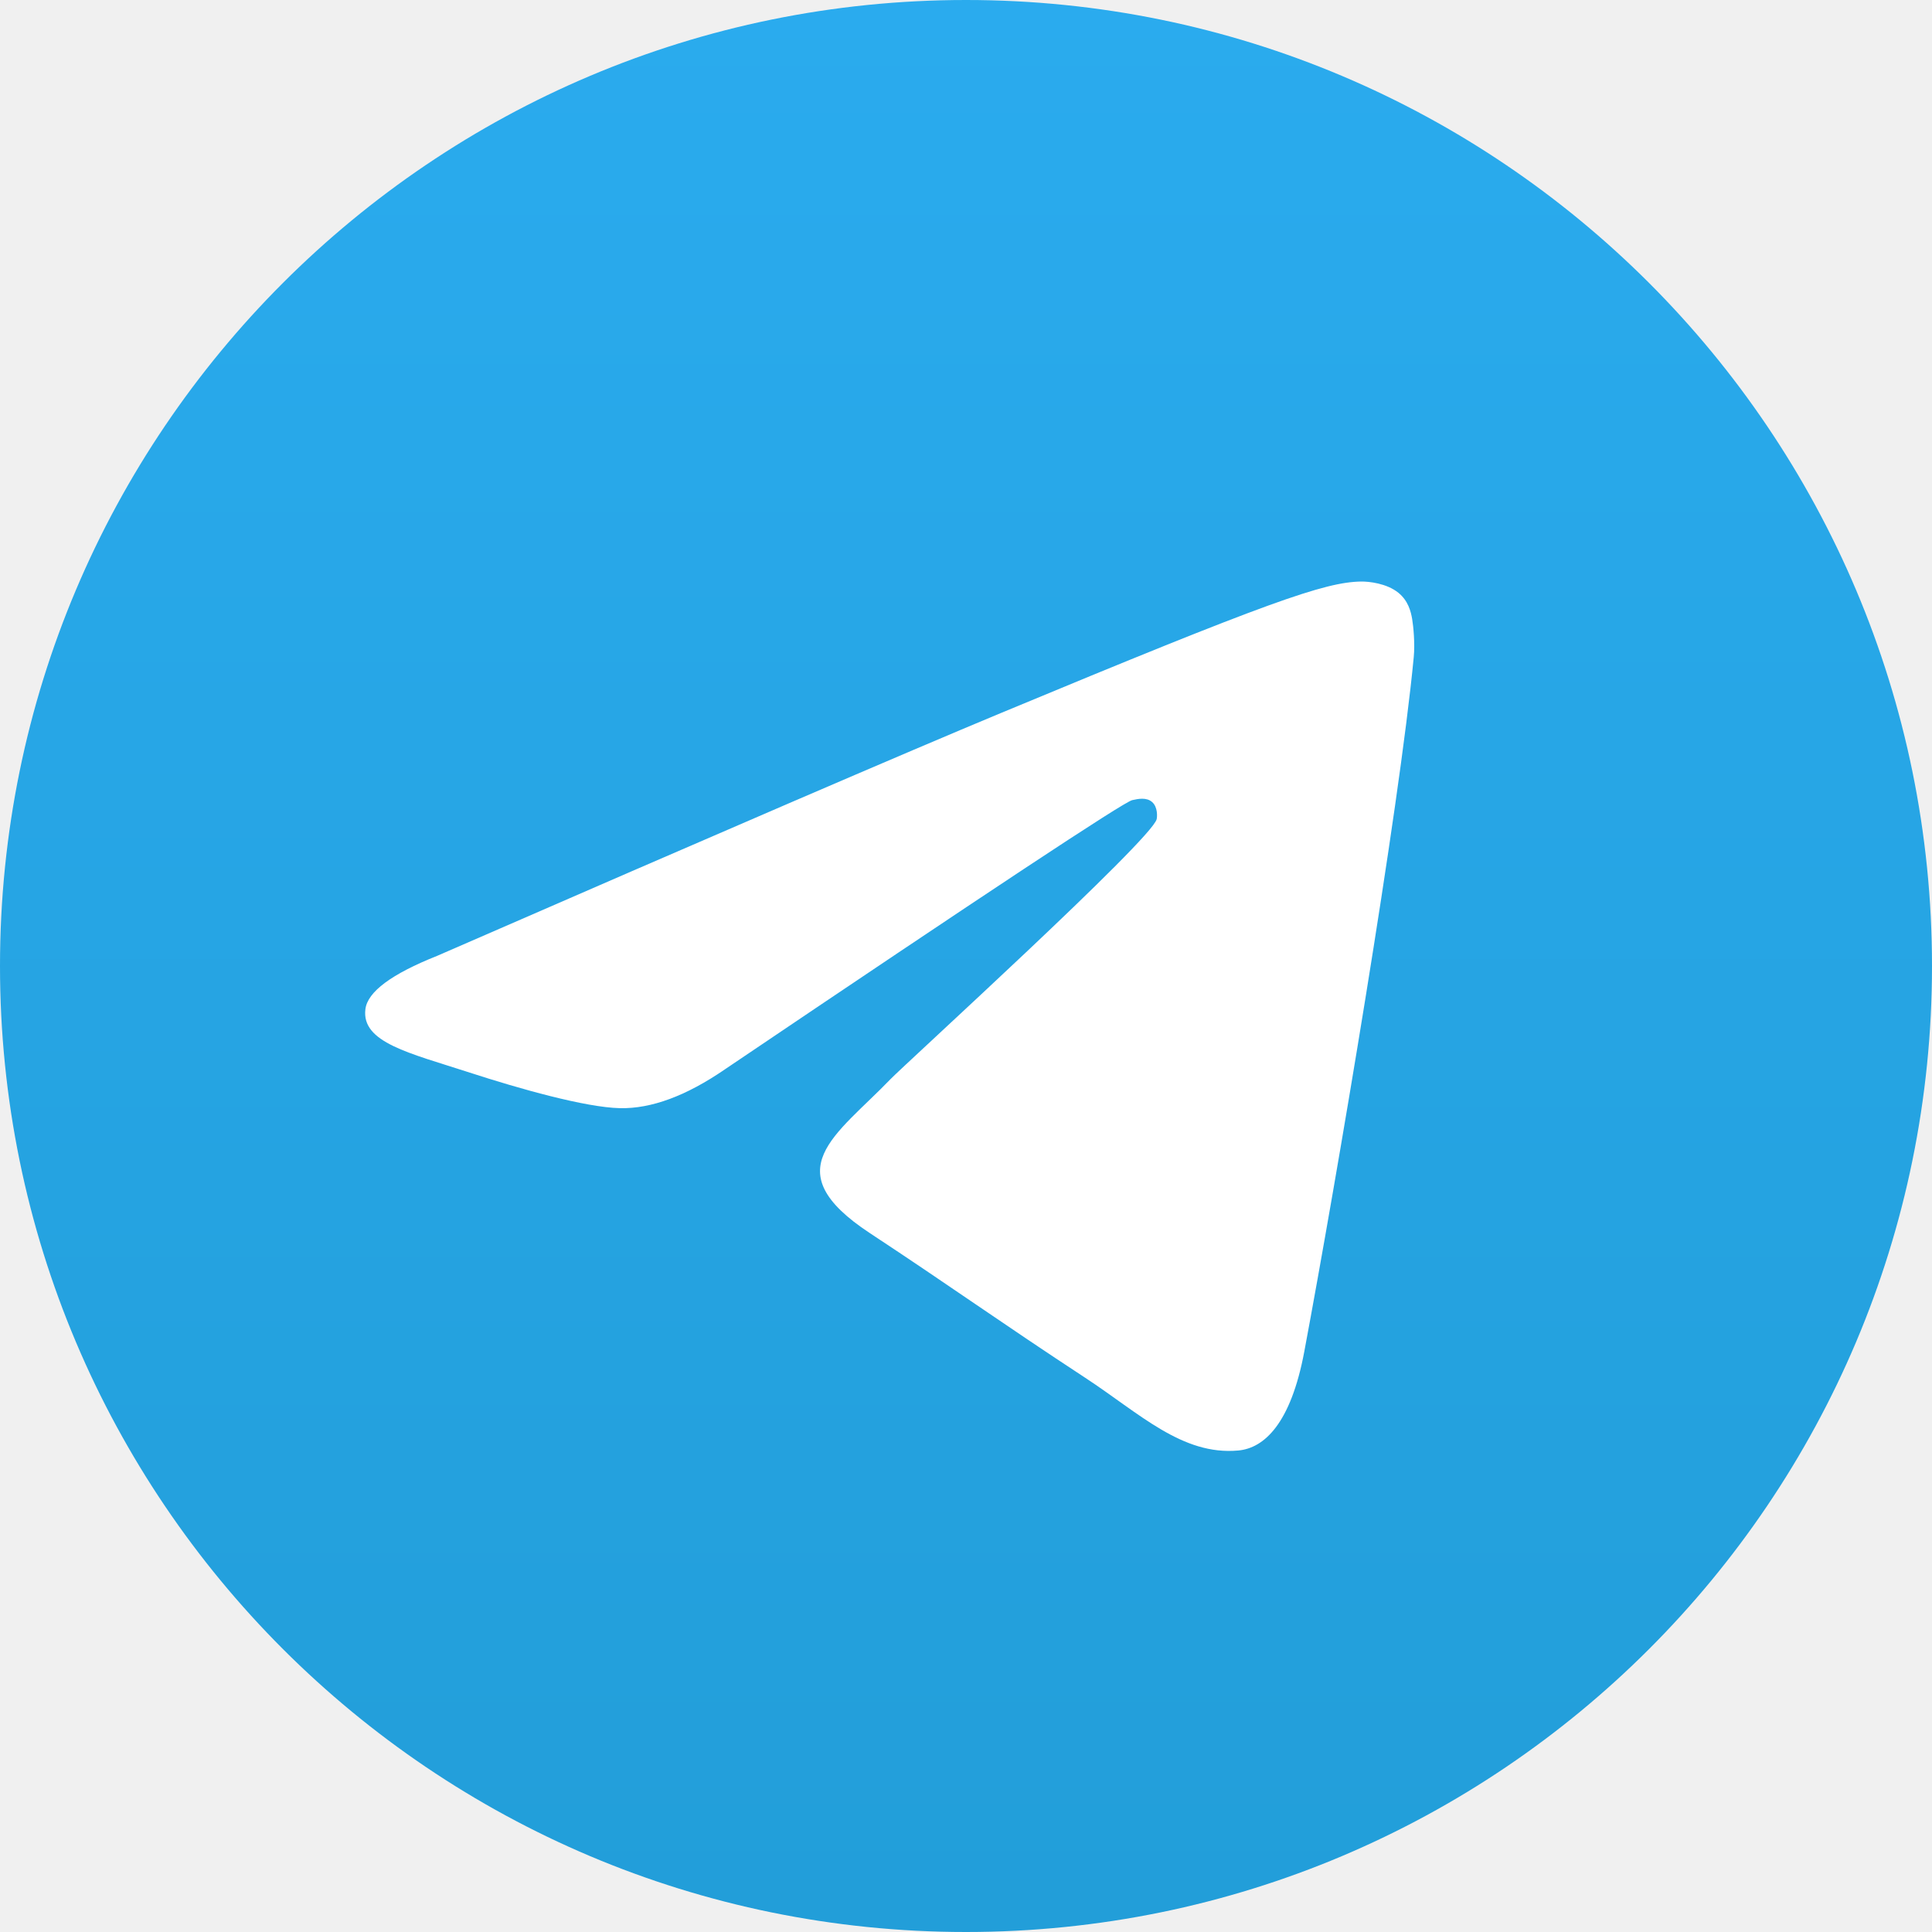
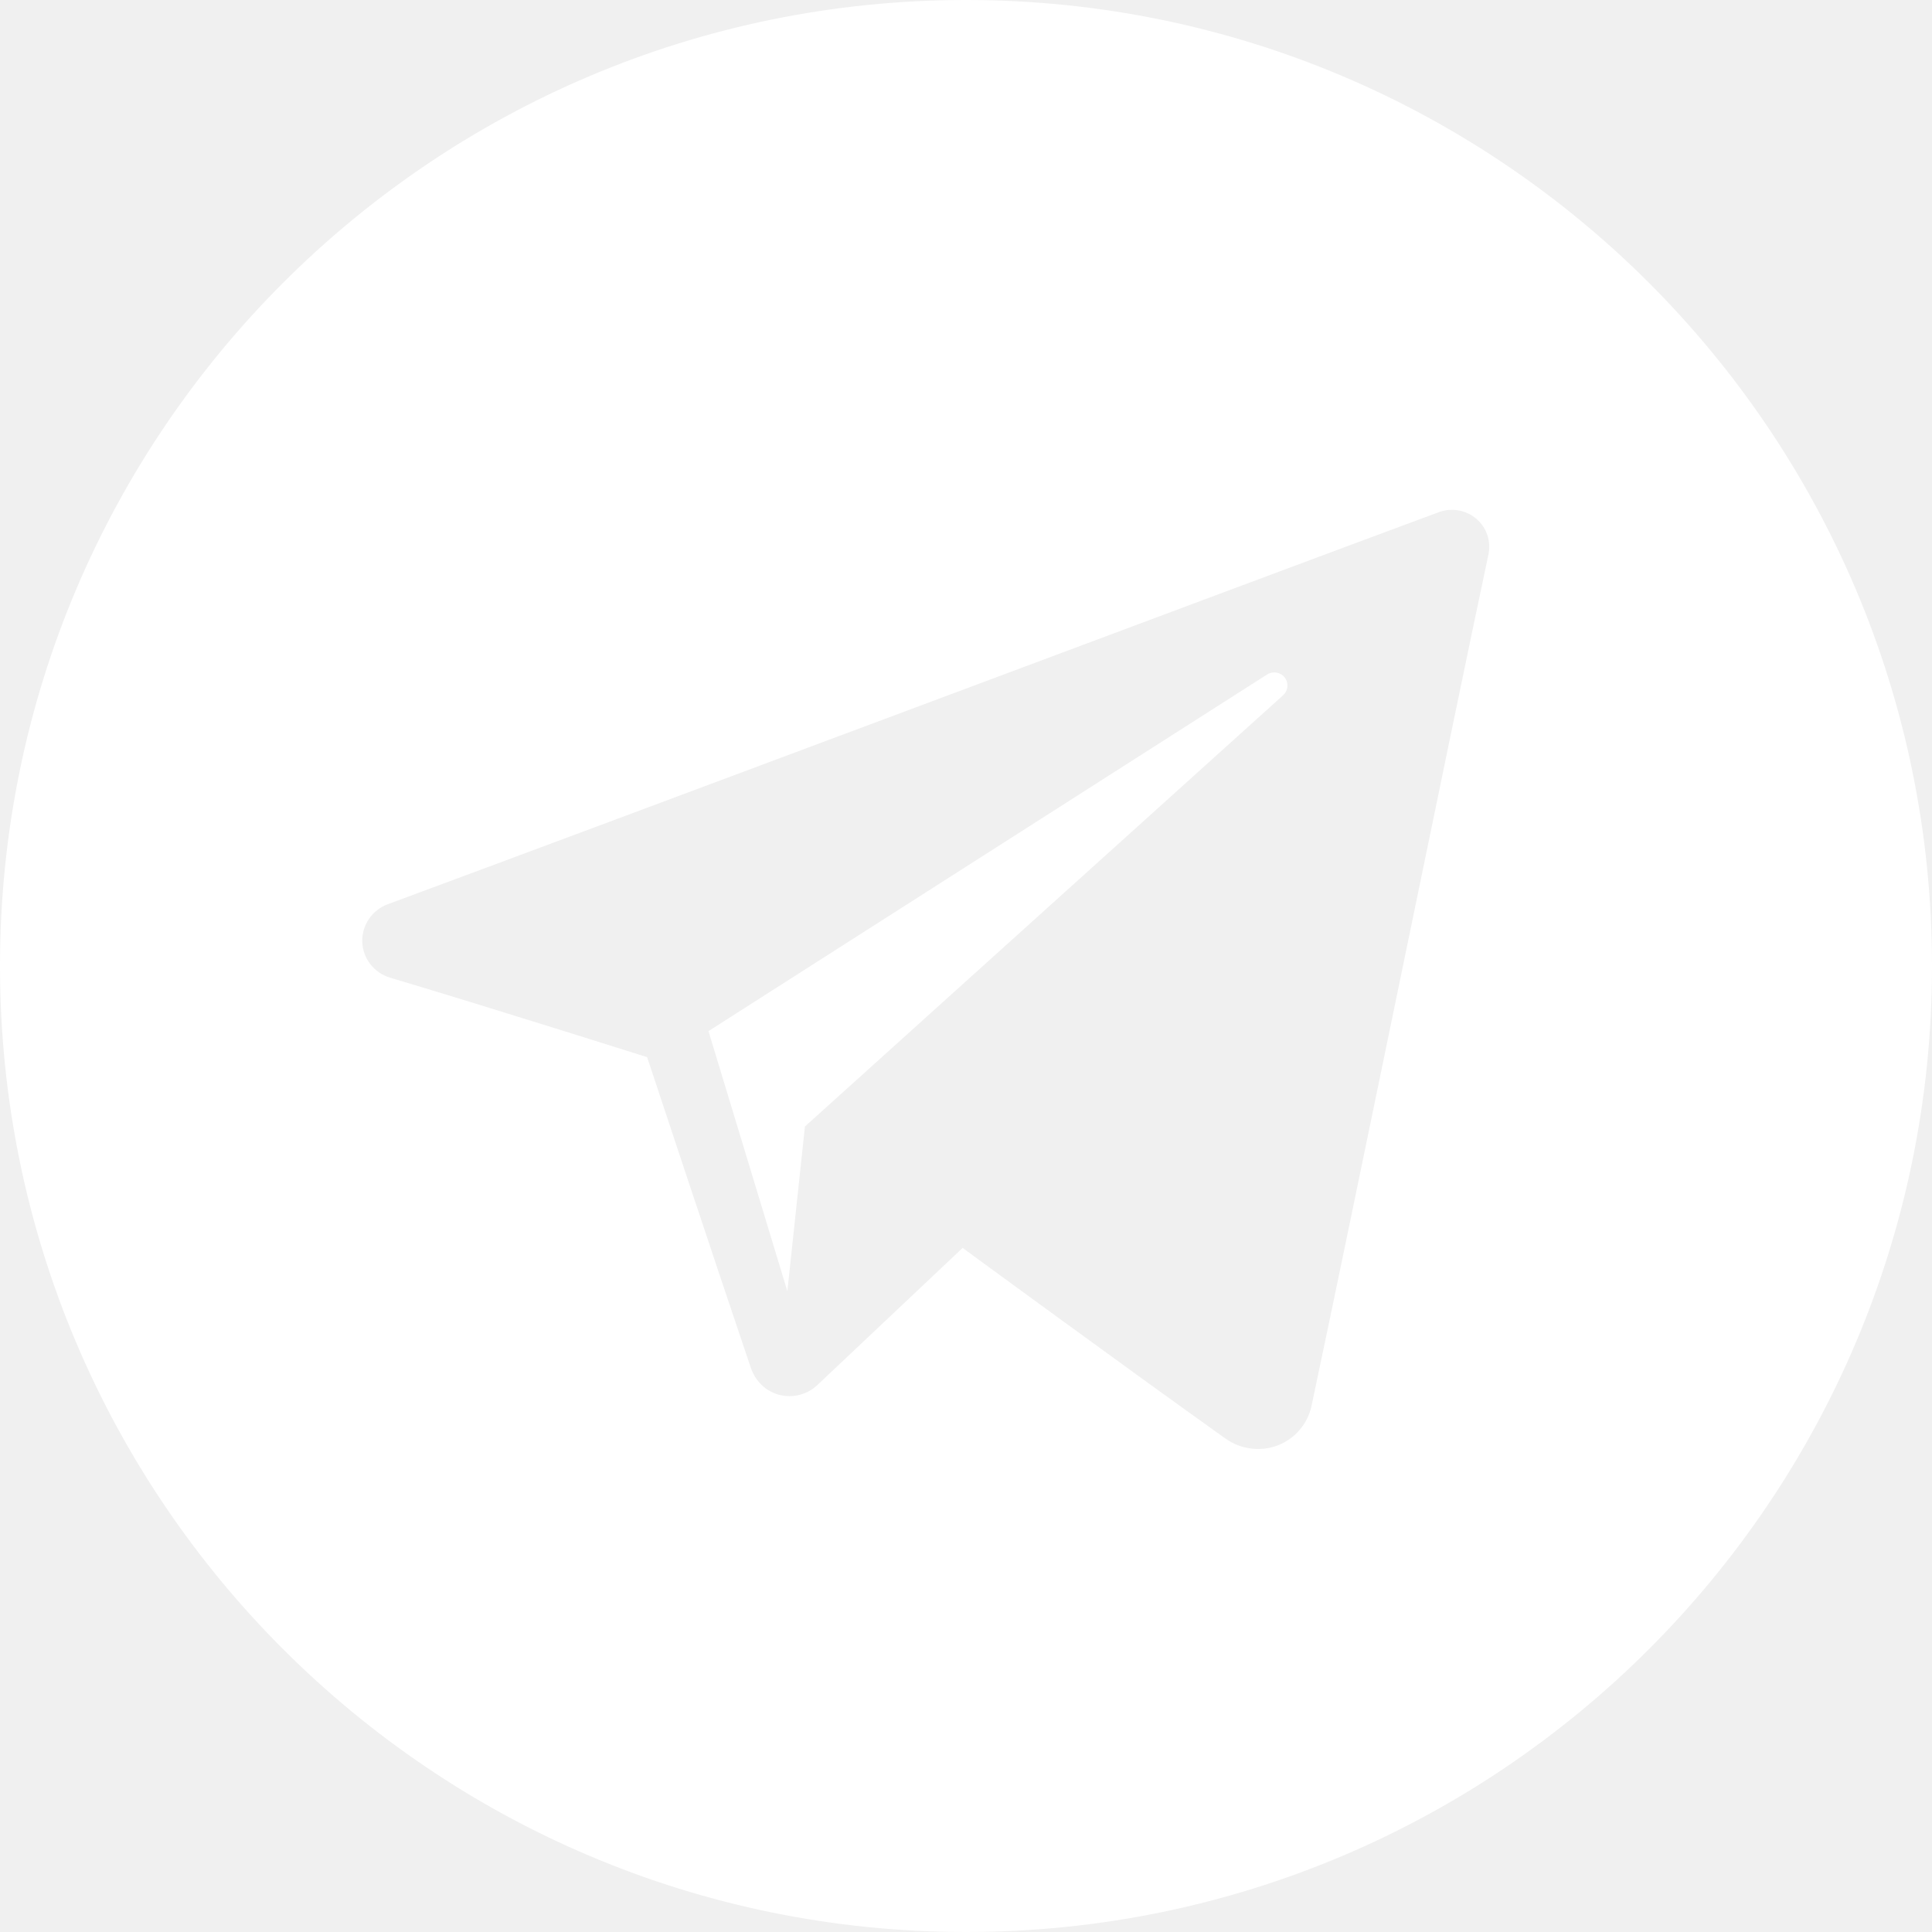
- <svg xmlns="http://www.w3.org/2000/svg" width="1000px" height="1000px" viewBox="0 0 1000 1000" version="1.1">
-   <defs>
-     <linearGradient x1="50%" y1="0%" x2="50%" y2="99.258%" id="linearGradient-1">
-       <stop stop-color="#2AABEE" offset="0%" />
-       <stop stop-color="#229ED9" offset="100%" />
-     </linearGradient>
-   </defs>
-   <g id="Artboard" stroke="none" stroke-width="1" fill="none" fill-rule="evenodd">
-     <circle id="Oval" fill="url(#linearGradient-1)" cx="500" cy="500" r="500" />
-     <path d="M226.328,494.722 C372.089,431.217 469.285,389.35 517.917,369.122 C656.773,311.367 685.625,301.335 704.431,301.004 C708.568,300.931 717.816,301.956 723.806,306.817 C728.865,310.921 730.257,316.466 730.923,320.357 C731.589,324.249 732.418,333.114 731.759,340.041 C724.234,419.102 691.675,610.965 675.111,699.515 C668.102,736.984 654.301,749.548 640.941,750.777 C611.905,753.449 589.856,731.588 561.733,713.153 C517.727,684.306 492.866,666.349 450.15,638.2 C400.784,605.669 432.786,587.789 460.919,558.569 C468.282,550.921 596.215,434.556 598.691,424 C599.001,422.68 599.288,417.759 596.365,415.16 C593.441,412.562 589.126,413.45 586.012,414.157 C581.599,415.159 511.298,461.625 375.11,553.556 C355.155,567.259 337.081,573.935 320.887,573.585 C303.034,573.199 268.693,563.491 243.164,555.192 C211.851,545.014 186.964,539.633 189.132,522.346 C190.26,513.343 202.659,504.135 226.328,494.722 Z" id="Path-3" fill="#FFFFFF" />
-   </g>
+ <svg xmlns="http://www.w3.org/2000/svg" width="24px" height="24px" version="1.1" xml:space="preserve" style="fill-rule:evenodd;clip-rule:evenodd;stroke-linejoin:round;stroke-miterlimit:1.414;" id="svg3">
+   <defs id="defs7" />
+   <path id="telegram-4" d="M12,0c-6.626,0 -12,5.372 -12,12c0,6.627 5.374,12 12,12c6.627,0 12,-5.373 12,-12c0,-6.628 -5.373,-12 -12,-12Zm3.224,17.871c0.188,0.133 0.43,0.166 0.646,0.085c0.215,-0.082 0.374,-0.267 0.422,-0.491c0.507,-2.382 1.737,-8.412 2.198,-10.578c0.035,-0.164 -0.023,-0.334 -0.151,-0.443c-0.129,-0.109 -0.307,-0.14 -0.465,-0.082c-2.446,0.906 -9.979,3.732 -13.058,4.871c-0.195,0.073 -0.322,0.26 -0.316,0.467c0.007,0.206 0.146,0.385 0.346,0.445c1.381,0.413 3.193,0.988 3.193,0.988c0,0 0.847,2.558 1.288,3.858c0.056,0.164 0.184,0.292 0.352,0.336c0.169,0.044 0.348,-0.002 0.474,-0.121c0.709,-0.669 1.805,-1.704 1.805,-1.704c0,0 2.084,1.527 3.266,2.369Zm-6.423,-5.062l0.98,3.231l0.218,-2.046c0,0 3.783,-3.413 5.941,-5.358c0.063,-0.057 0.071,-0.153 0.019,-0.22c-0.052,-0.067 -0.148,-0.083 -0.219,-0.037c-2.5,1.596 -6.939,4.43 -6.939,4.43Z" style="fill:#ffffff" />
</svg>
